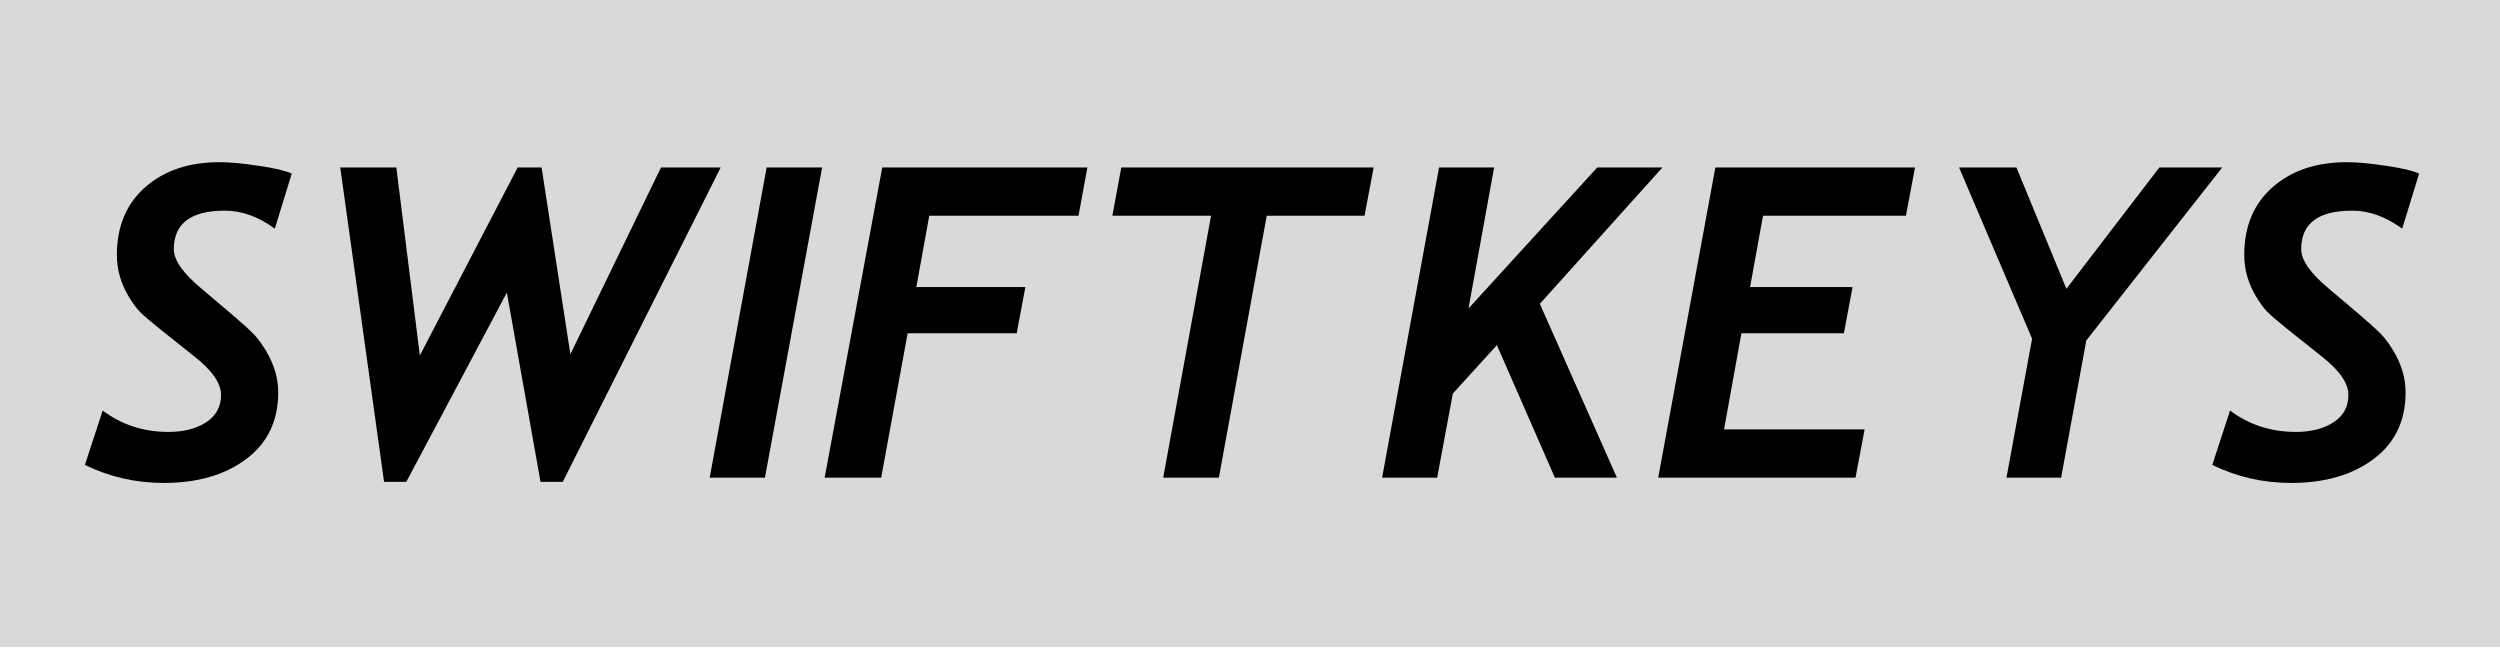
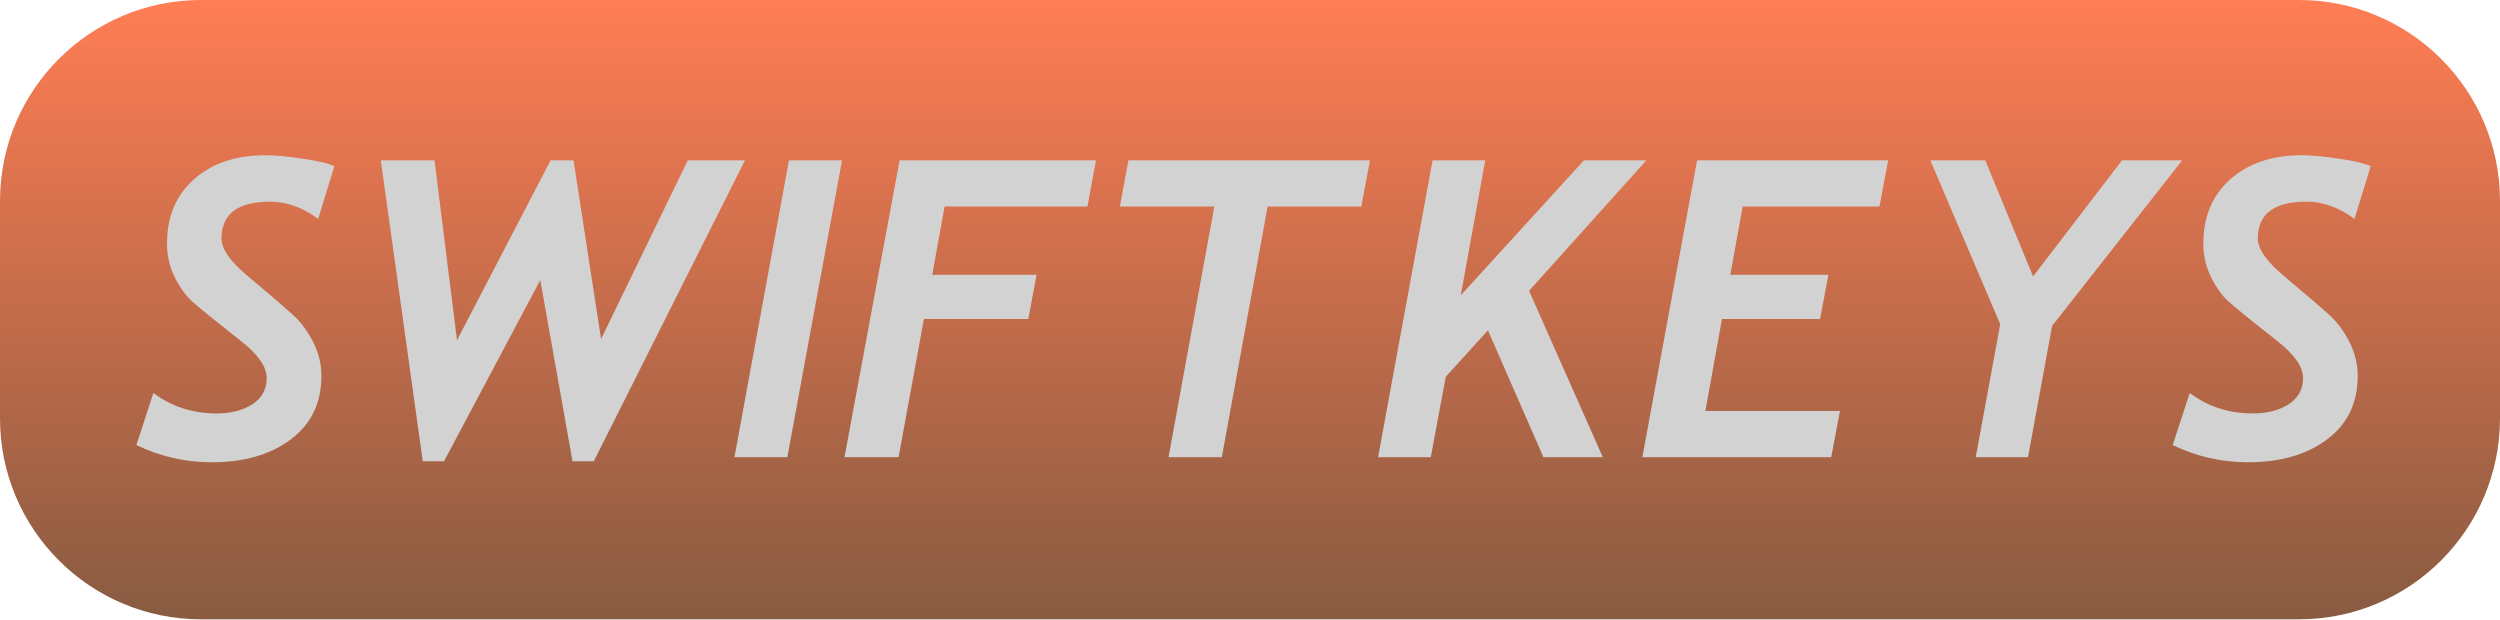
- <svg xmlns="http://www.w3.org/2000/svg" width="738" height="191" viewBox="0 0 738 191" fill="none">
-   <rect width="738" height="191" fill="#D9D9D9" />
-   <path d="M81.125 67.5C76.292 63.958 71.375 62.188 66.375 62.188C56.333 62.188 51.312 65.979 51.312 73.562C51.312 76.771 53.979 80.604 59.312 85.062L68.75 93.062C71.667 95.562 73.688 97.396 74.812 98.562C75.938 99.688 77.125 101.271 78.375 103.312C79.625 105.354 80.562 107.417 81.188 109.5C81.812 111.583 82.125 113.708 82.125 115.875C82.125 124.25 78.979 130.792 72.688 135.5C66.438 140.208 58.312 142.562 48.312 142.562C40.104 142.562 32.354 140.792 25.062 137.25L30.312 121.188C35.896 125.396 42.375 127.5 49.75 127.5C54.208 127.5 57.896 126.562 60.812 124.688C63.771 122.771 65.25 120.062 65.25 116.562C65.25 113.104 62.583 109.292 57.25 105.125L47.438 97.312C44.438 94.896 42.396 93.146 41.312 92.062C40.271 90.979 39.167 89.479 38 87.562C36.833 85.604 35.958 83.604 35.375 81.562C34.792 79.521 34.5 77.417 34.5 75.25C34.5 66.833 37.292 60.167 42.875 55.25C48.458 50.333 55.771 47.875 64.812 47.875C67.812 47.875 71.646 48.229 76.312 48.938C80.979 49.604 84.25 50.375 86.125 51.25L81.125 67.5ZM166.125 142.25H159.562L149.625 86.375L119.938 142.25H113.375L100.438 49.438H117L123.938 104.938L152.812 49.438H159.875L168.375 104.562L195.125 49.438H212.75L166.125 142.25ZM225.812 141H209.5L226.312 49.438H242.688L225.812 141ZM318.375 63.688H274.312L270.5 84.75H302.688L300.125 98.375H267.938L260.125 141H243.438L260.438 49.438H321L318.375 63.688ZM402.812 63.688H373.938L359.812 141H343.375L357.5 63.688H328.375L331 49.438H405.5L402.812 63.688ZM454.562 89.688L477.312 141H459L441.875 101.875L428.875 116.188L424.25 141H408L424.812 49.438H441.062L433.5 91.062L471.5 49.438H490.75L454.562 89.688ZM562.625 63.688H520.438L516.625 84.75H546.875L544.312 98.375H514.062L508.938 126.75H550.438L547.75 141H489.5L506.375 49.438H565.312L562.625 63.688ZM615.875 100.5L608.438 141H592.312L599.875 100L578.312 49.438H595.25L610 85.25L637.438 49.438H656L615.875 100.5ZM709.125 67.5C704.292 63.958 699.375 62.188 694.375 62.188C684.333 62.188 679.312 65.979 679.312 73.562C679.312 76.771 681.979 80.604 687.312 85.062L696.75 93.062C699.667 95.562 701.688 97.396 702.812 98.562C703.938 99.688 705.125 101.271 706.375 103.312C707.625 105.354 708.562 107.417 709.188 109.5C709.812 111.583 710.125 113.708 710.125 115.875C710.125 124.25 706.979 130.792 700.688 135.5C694.438 140.208 686.312 142.562 676.312 142.562C668.104 142.562 660.354 140.792 653.062 137.25L658.312 121.188C663.896 125.396 670.375 127.5 677.75 127.5C682.208 127.5 685.896 126.562 688.812 124.688C691.771 122.771 693.25 120.062 693.25 116.562C693.25 113.104 690.583 109.292 685.25 105.125L675.438 97.312C672.438 94.896 670.396 93.146 669.312 92.062C668.271 90.979 667.167 89.479 666 87.562C664.833 85.604 663.958 83.604 663.375 81.562C662.792 79.521 662.5 77.417 662.5 75.25C662.5 66.833 665.292 60.167 670.875 55.25C676.458 50.333 683.771 47.875 692.812 47.875C695.812 47.875 699.646 48.229 704.312 48.938C708.979 49.604 712.25 50.375 714.125 51.25L709.125 67.5Z" fill="black" />
+ <svg xmlns="http://www.w3.org/2000/svg" width="771" height="191" viewBox="0 0 771 191" fill="none">
+   <rect width="771" height="191" rx="62" fill="url(#paint0_linear_2_4)" />
+   <path d="M98.125 67.5C93.292 63.958 88.375 62.188 83.375 62.188C73.333 62.188 68.312 65.979 68.312 73.562C68.312 76.771 70.979 80.604 76.312 85.062L85.75 93.062C88.667 95.562 90.688 97.396 91.812 98.562C92.938 99.688 94.125 101.271 95.375 103.312C96.625 105.354 97.562 107.417 98.188 109.5C98.812 111.583 99.125 113.708 99.125 115.875C99.125 124.25 95.979 130.792 89.688 135.5C83.438 140.208 75.312 142.562 65.312 142.562C57.104 142.562 49.354 140.792 42.062 137.25L47.312 121.188C52.896 125.396 59.375 127.5 66.75 127.5C71.208 127.5 74.896 126.562 77.812 124.688C80.771 122.771 82.25 120.062 82.25 116.562C82.25 113.104 79.583 109.292 74.25 105.125L64.438 97.312C61.438 94.896 59.396 93.146 58.312 92.062C57.271 90.979 56.167 89.479 55 87.562C53.833 85.604 52.958 83.604 52.375 81.562C51.792 79.521 51.5 77.417 51.5 75.25C51.5 66.833 54.292 60.167 59.875 55.25C65.458 50.333 72.771 47.875 81.812 47.875C84.812 47.875 88.646 48.229 93.312 48.938C97.979 49.604 101.25 50.375 103.125 51.25L98.125 67.5ZM183.125 142.25H176.562L166.625 86.375L136.938 142.25H130.375L117.438 49.438H134L140.938 104.938L169.812 49.438H176.875L185.375 104.562L212.125 49.438H229.75L183.125 142.25ZM242.812 141H226.5L243.312 49.438H259.688L242.812 141ZM335.375 63.688H291.312L287.5 84.75H319.688L317.125 98.375H284.938L277.125 141H260.438L277.438 49.438H338L335.375 63.688ZM419.812 63.688H390.938L376.812 141H360.375L374.5 63.688H345.375L348 49.438H422.5L419.812 63.688ZM471.562 89.688L494.312 141H476L458.875 101.875L445.875 116.188L441.25 141H425L441.812 49.438H458.062L450.5 91.062L488.5 49.438H507.75L471.562 89.688ZM579.625 63.688H537.438L533.625 84.75H563.875L561.312 98.375H531.062L525.938 126.75H567.438L564.75 141H506.5L523.375 49.438H582.312L579.625 63.688ZM632.875 100.5L625.438 141H609.312L616.875 100L595.312 49.438H612.25L627 85.25L654.438 49.438H673L632.875 100.5ZM726.125 67.5C721.292 63.958 716.375 62.188 711.375 62.188C701.333 62.188 696.312 65.979 696.312 73.562C696.312 76.771 698.979 80.604 704.312 85.062L713.75 93.062C716.667 95.562 718.688 97.396 719.812 98.562C720.938 99.688 722.125 101.271 723.375 103.312C724.625 105.354 725.562 107.417 726.188 109.5C726.812 111.583 727.125 113.708 727.125 115.875C727.125 124.25 723.979 130.792 717.688 135.5C711.438 140.208 703.312 142.562 693.312 142.562C685.104 142.562 677.354 140.792 670.062 137.25L675.312 121.188C680.896 125.396 687.375 127.5 694.75 127.5C699.208 127.5 702.896 126.562 705.812 124.688C708.771 122.771 710.25 120.062 710.25 116.562C710.25 113.104 707.583 109.292 702.25 105.125L692.438 97.312C689.438 94.896 687.396 93.146 686.312 92.062C685.271 90.979 684.167 89.479 683 87.562C681.833 85.604 680.958 83.604 680.375 81.562C679.792 79.521 679.5 77.417 679.5 75.25C679.5 66.833 682.292 60.167 687.875 55.25C693.458 50.333 700.771 47.875 709.812 47.875C712.812 47.875 716.646 48.229 721.312 48.938C725.979 49.604 729.25 50.375 731.125 51.25L726.125 67.5Z" fill="#D2D2D2" />
+   <defs>
+     <linearGradient id="paint0_linear_2_4" x1="385.5" y1="0" x2="385.5" y2="191" gradientUnits="userSpaceOnUse">
+       <stop stop-color="#FF7D54" />
+       <stop offset="1" stop-color="#885B41" />
+     </linearGradient>
+   </defs>
</svg>
